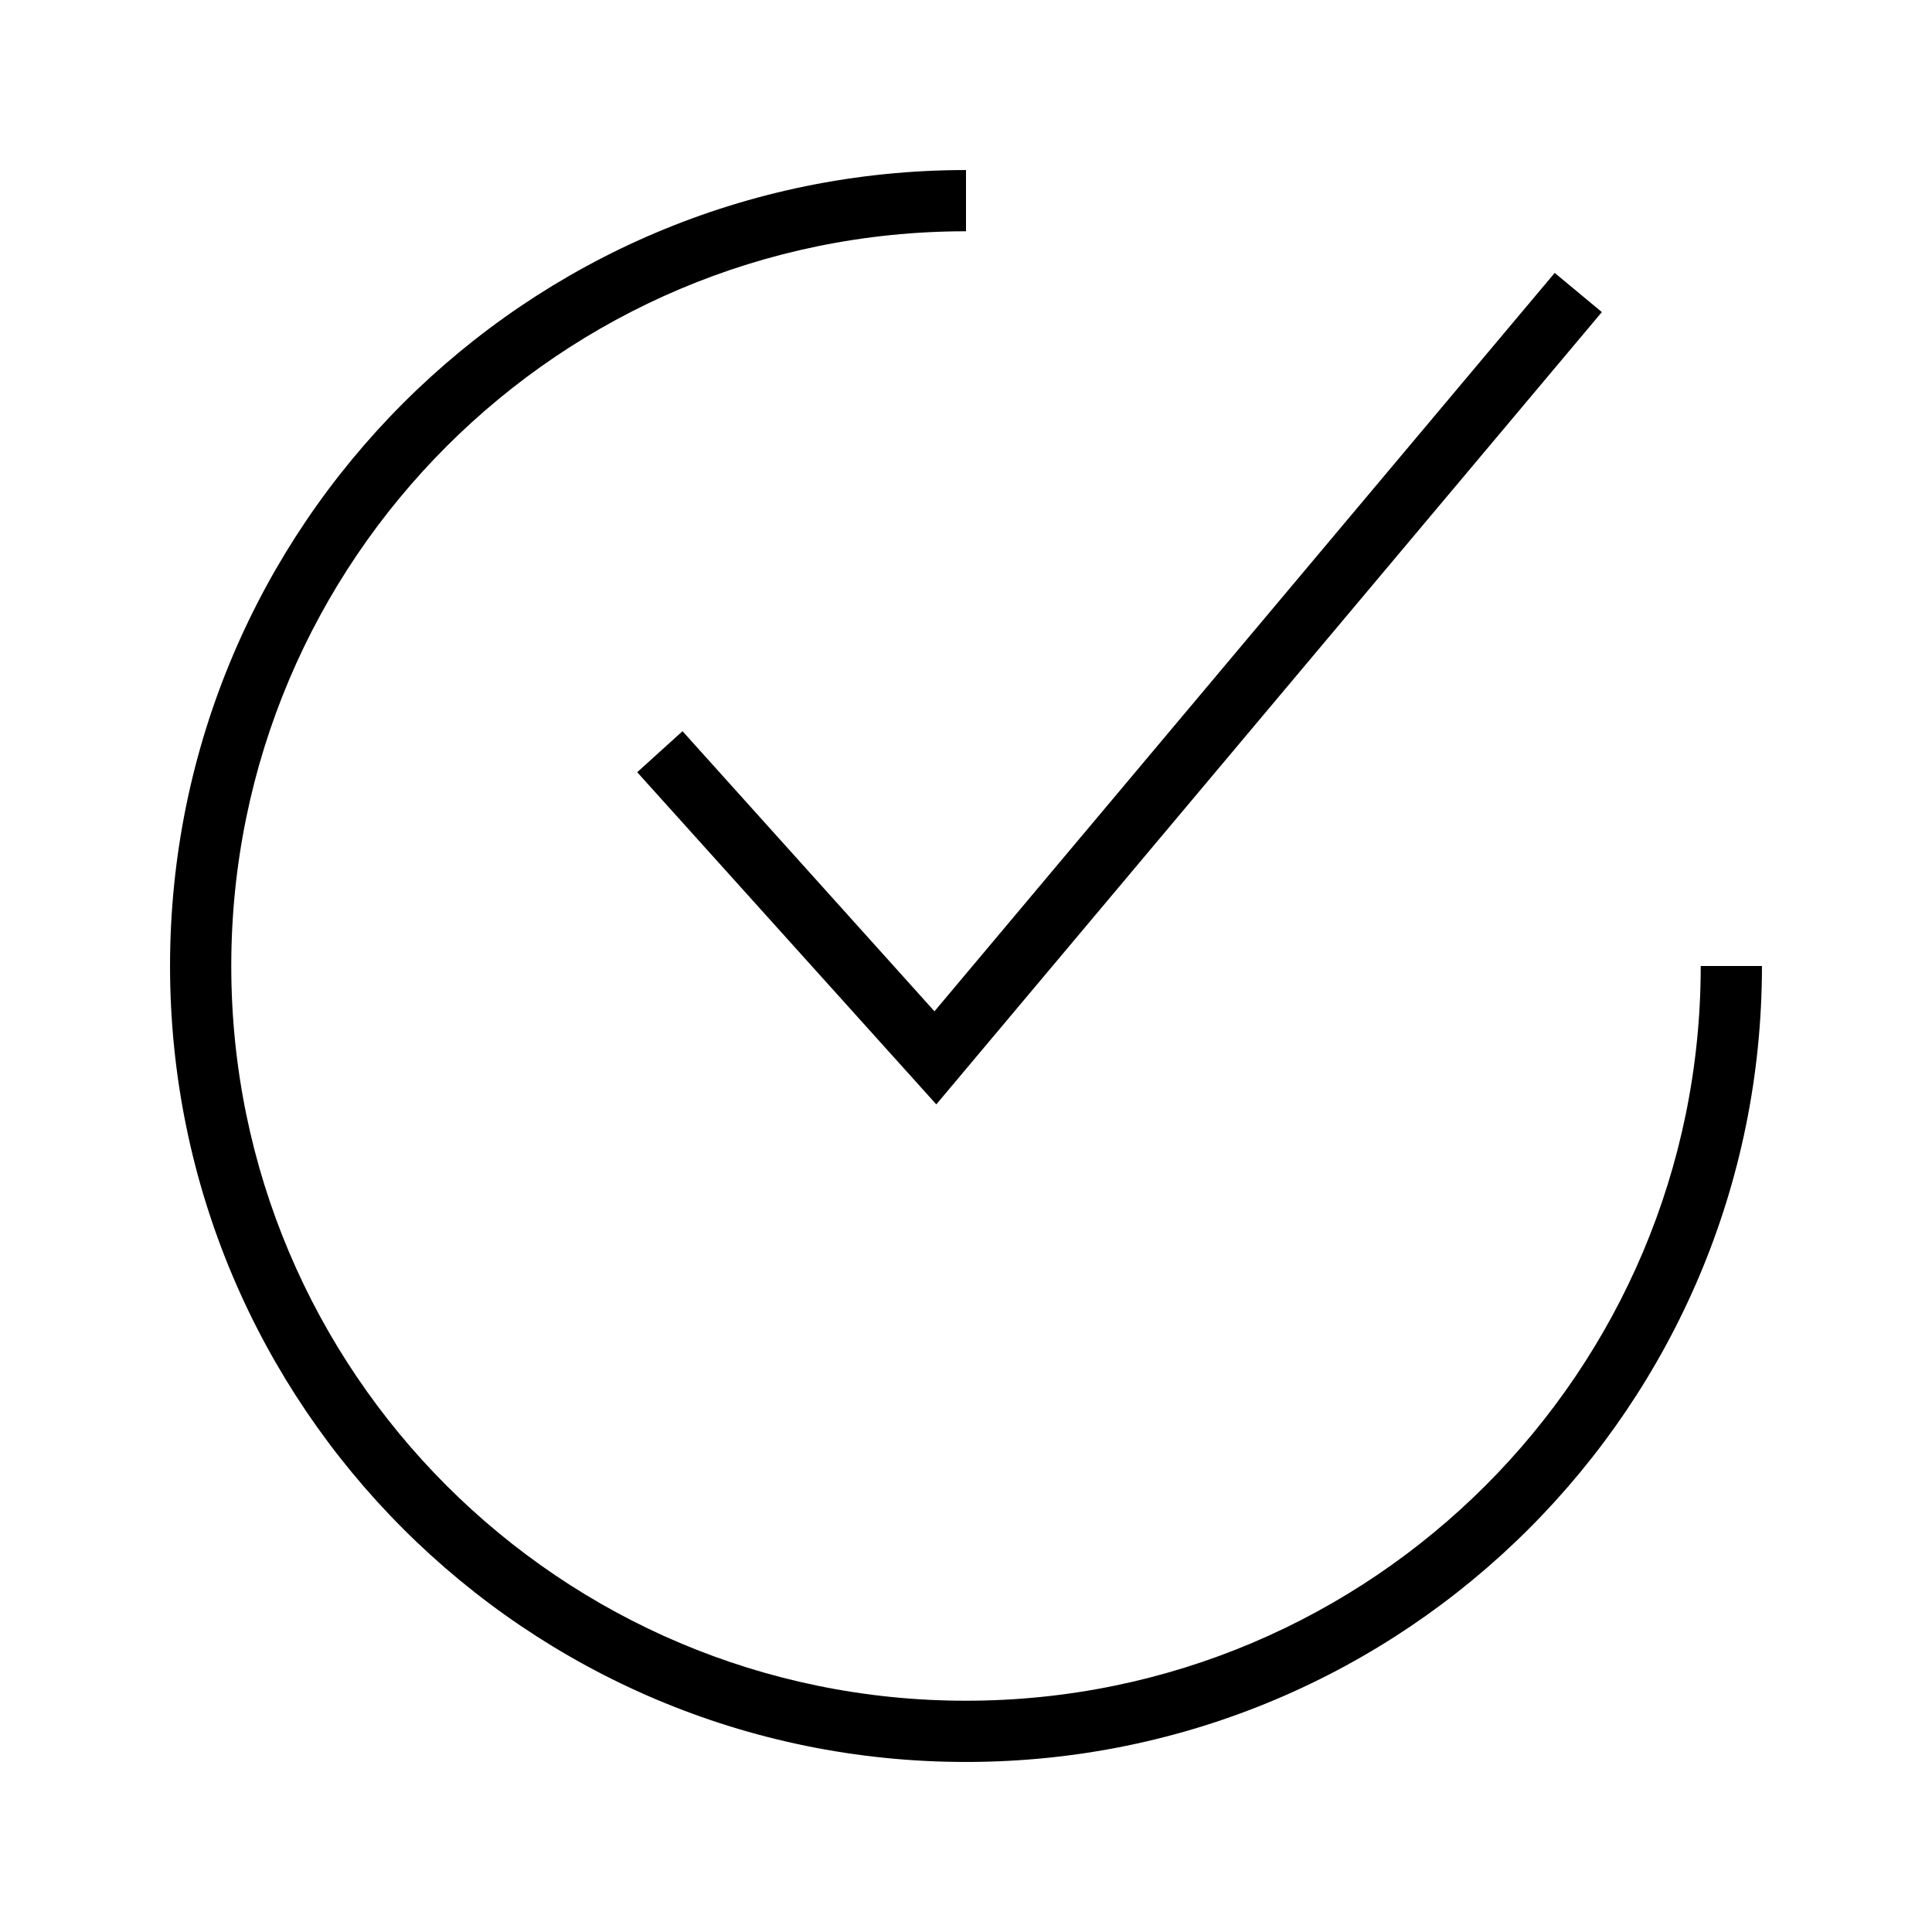
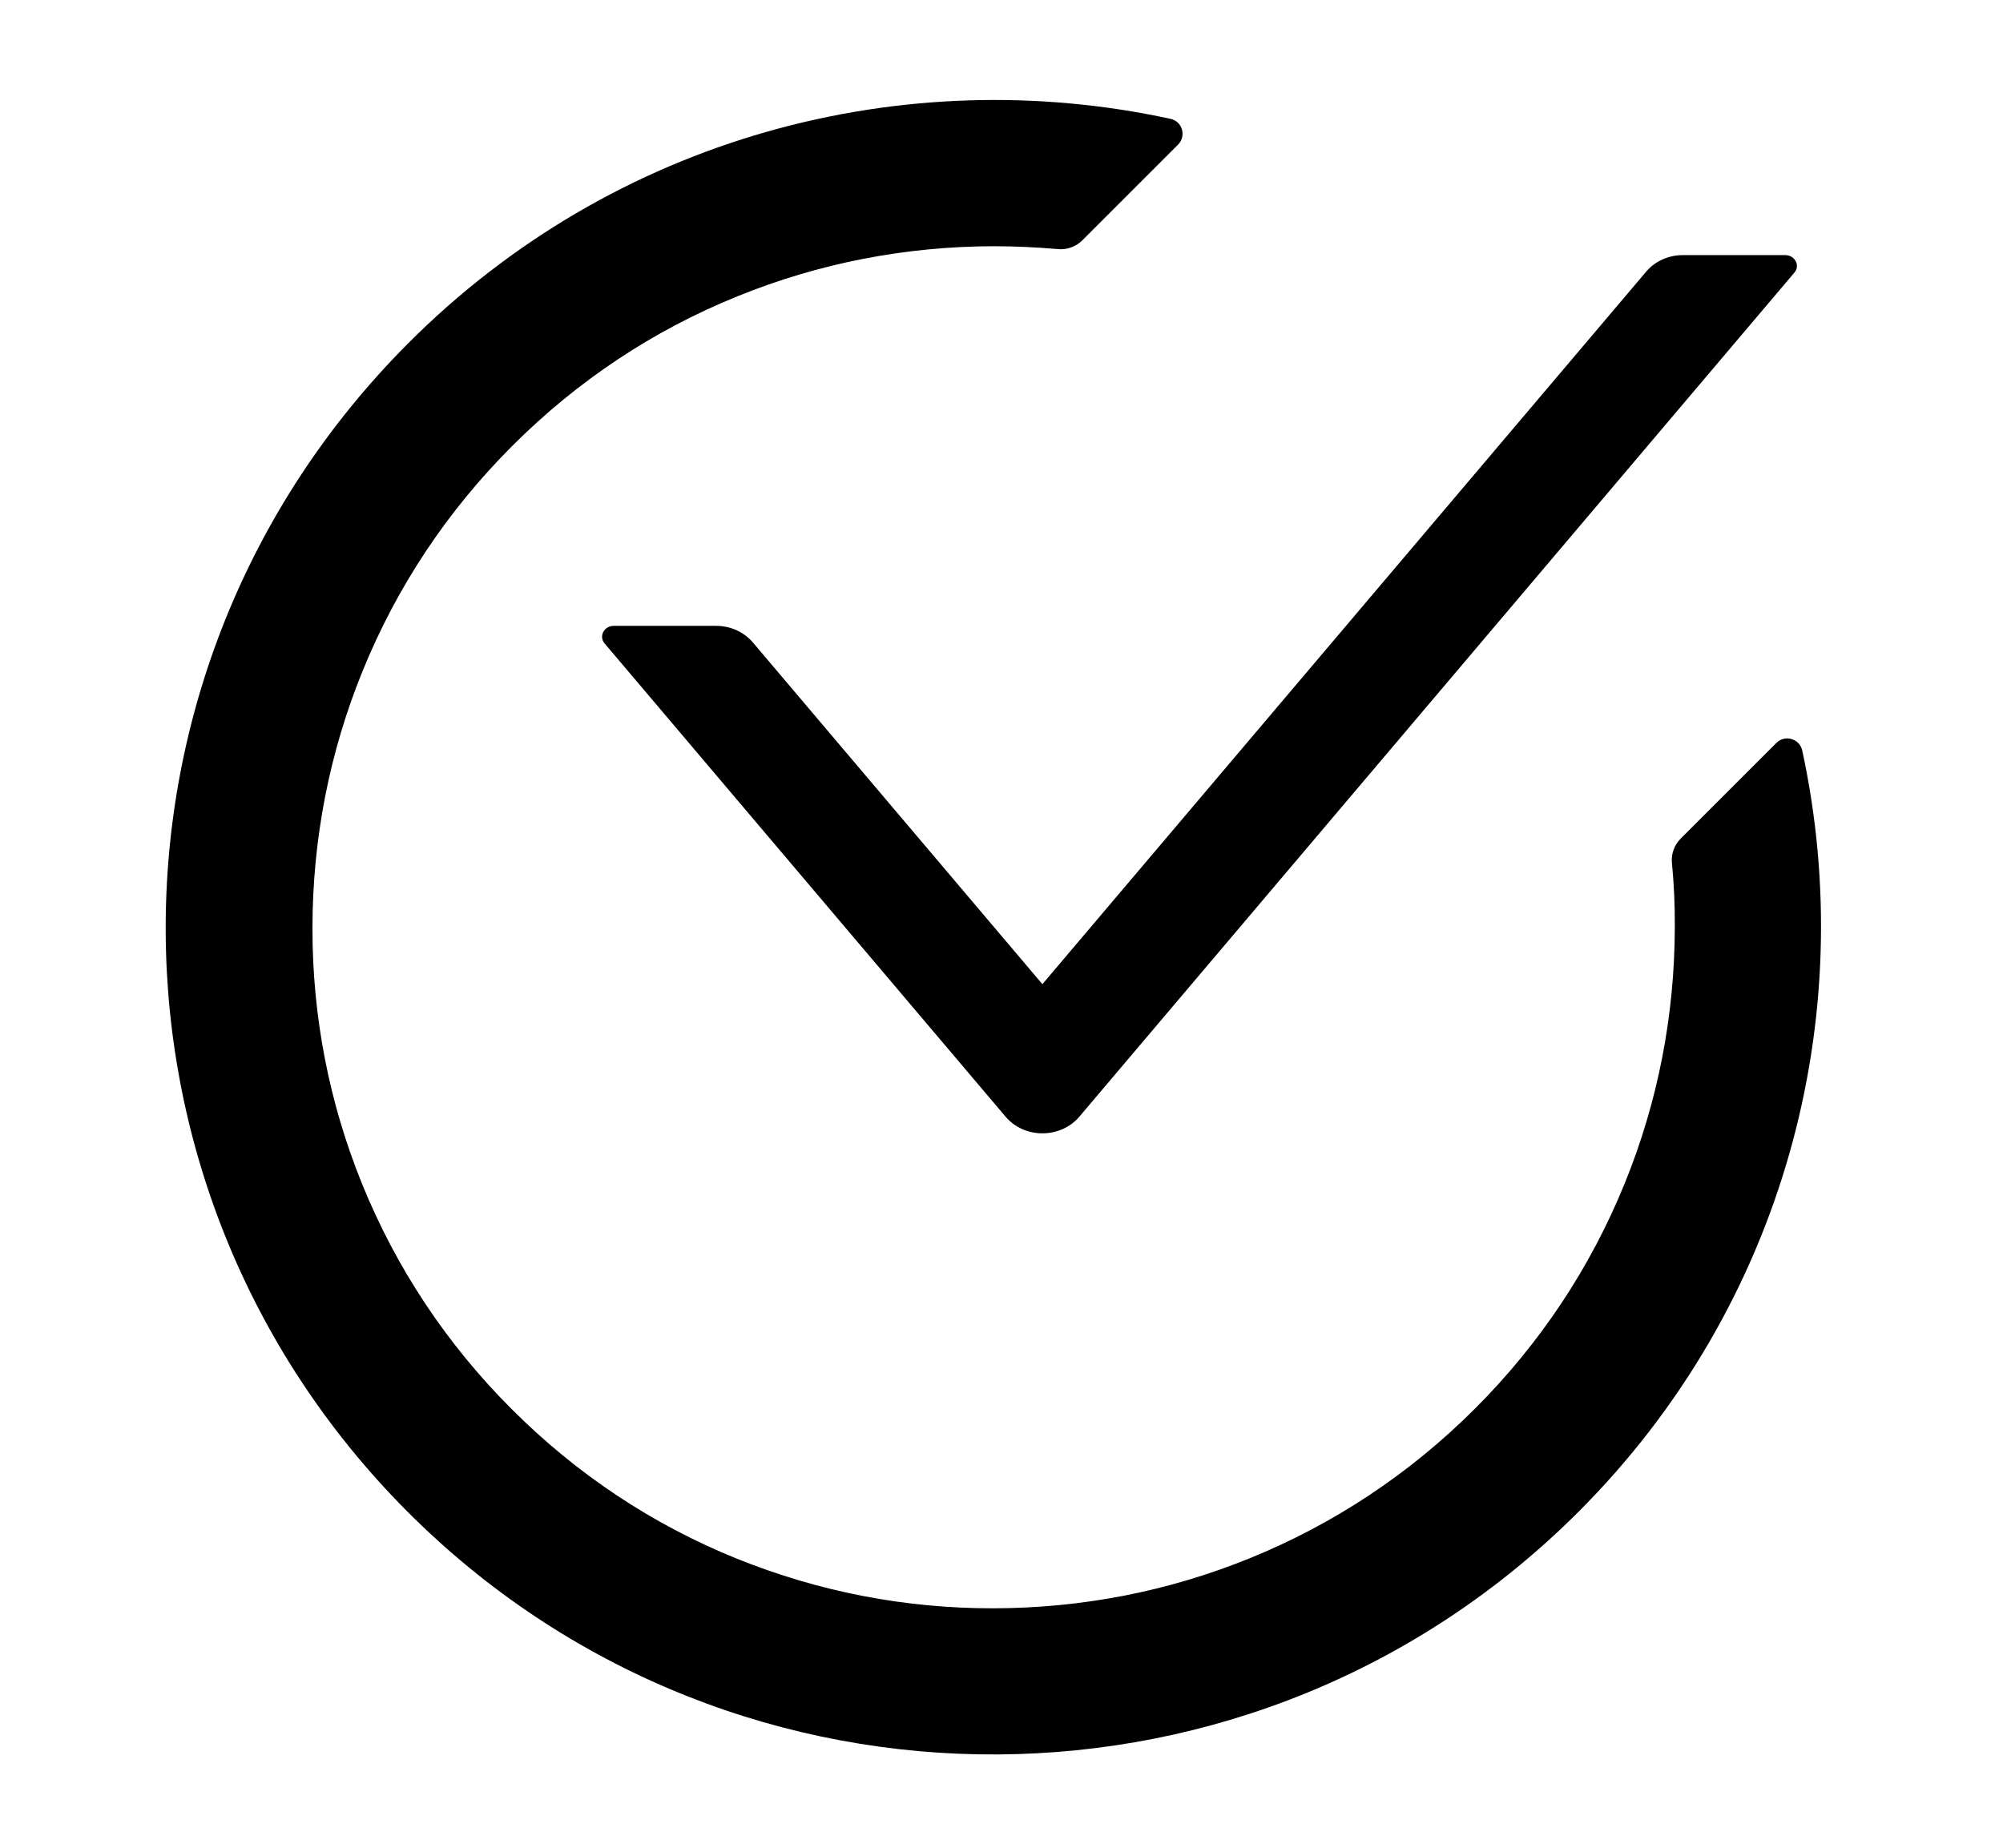
- <svg xmlns="http://www.w3.org/2000/svg" t="1587045251004" class="icon" viewBox="0 0 1024 1024" version="1.1" p-id="2912" width="48" height="48">
+ <svg xmlns="http://www.w3.org/2000/svg" t="1589514488503" class="icon" viewBox="0 0 1110 1024" version="1.1" p-id="1780" width="216.797" height="200">
  <defs>
    <style type="text/css" />
  </defs>
-   <path d="M512 933.875a421.875 421.875 0 0 1 0-843.75v32.452a389.423 389.423 0 1 0 389.423 389.423h32.452a421.875 421.875 0 0 1-421.875 421.875z" p-id="2913" />
-   <path d="M496.261 585.341l-158.528-176.052 24.014-21.743 133.54 148.468L824.025 144.644l24.988 20.769-352.752 419.928z" p-id="2914" />
+   <path d="M984.422 411.772l-52.98 52.98c-3.617 3.617-5.426 8.59-4.898 13.64a344.683 344.683 0 0 1 1.583 35.345c-0.075 49.06-9.345 96.914-27.734 142.132-18.991 46.724-46.875 88.776-82.973 124.874-36.098 36.098-78.15 63.983-124.875 82.974-45.217 18.388-93.071 27.657-142.132 27.733-49.061 0.076-96.84-9.269-142.057-27.507-46.798-18.915-88.7-46.799-124.798-82.898s-63.907-78.075-82.898-124.799c-18.313-45.141-27.582-92.996-27.508-142.057s9.345-96.914 27.734-142.132c18.991-46.724 46.875-88.776 82.973-124.874 36.098-36.098 78.076-64.057 124.875-82.974 45.217-18.388 93.072-27.657 142.132-27.733 11.908 0 23.663 0.603 35.345 1.583 5.049 0.528 10.098-1.357 13.64-4.898l52.98-52.98c4.748-4.748 2.412-12.962-4.22-14.319-147.633-32.029-308.23 9.645-422.855 124.875C45.64 371.755 47.449 663.103 229.599 841.635c179.285 175.668 467.091 174.387 645.096-3.617 114.625-114.625 155.923-274.693 124.046-422.026-1.432-6.557-9.571-8.969-14.319-4.22z" p-id="1781" />
+   <path d="M989.294 141.404h-56.718c-7.952 0-15.499 3.402-20.367 9.224L577.66 545.508 417.242 356.119c-4.949-5.821-12.415-9.223-20.366-9.223h-56.719c-5.436 0-8.439 5.821-5.112 9.752l222.248 262.347c10.386 12.248 30.347 12.248 40.814 0l396.299-467.913c3.327-3.857 0.324-9.678-5.113-9.678z" p-id="1782" />
</svg>
